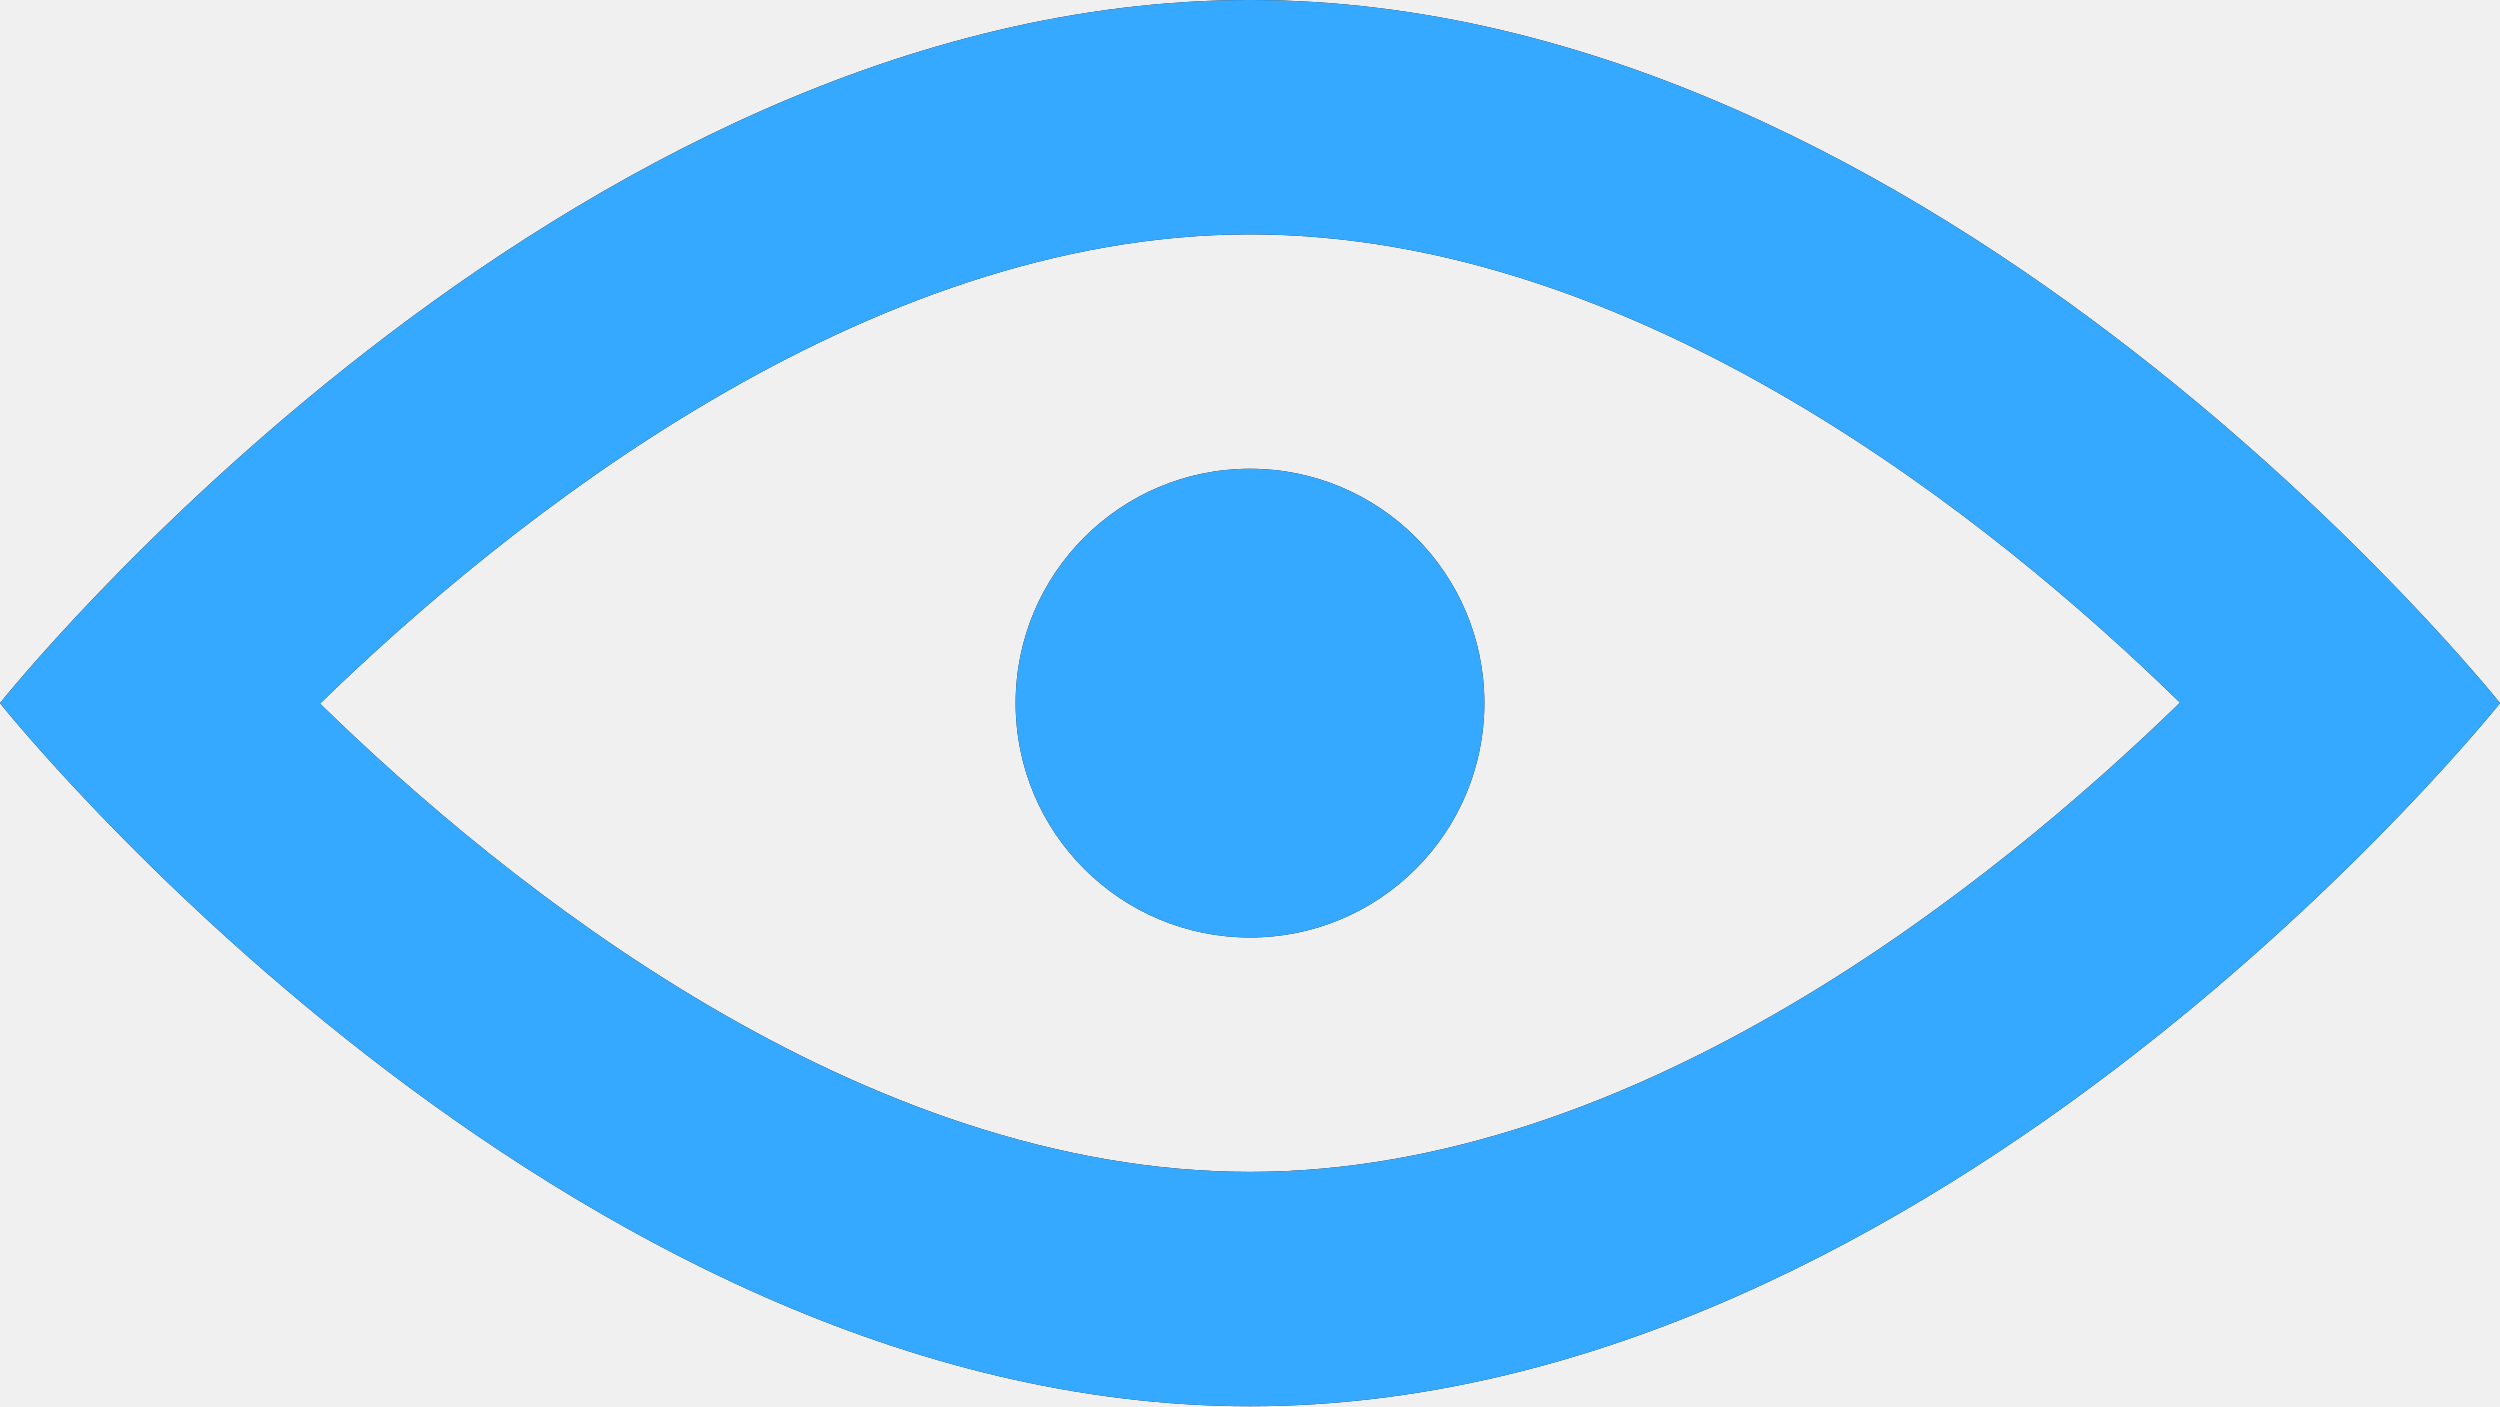
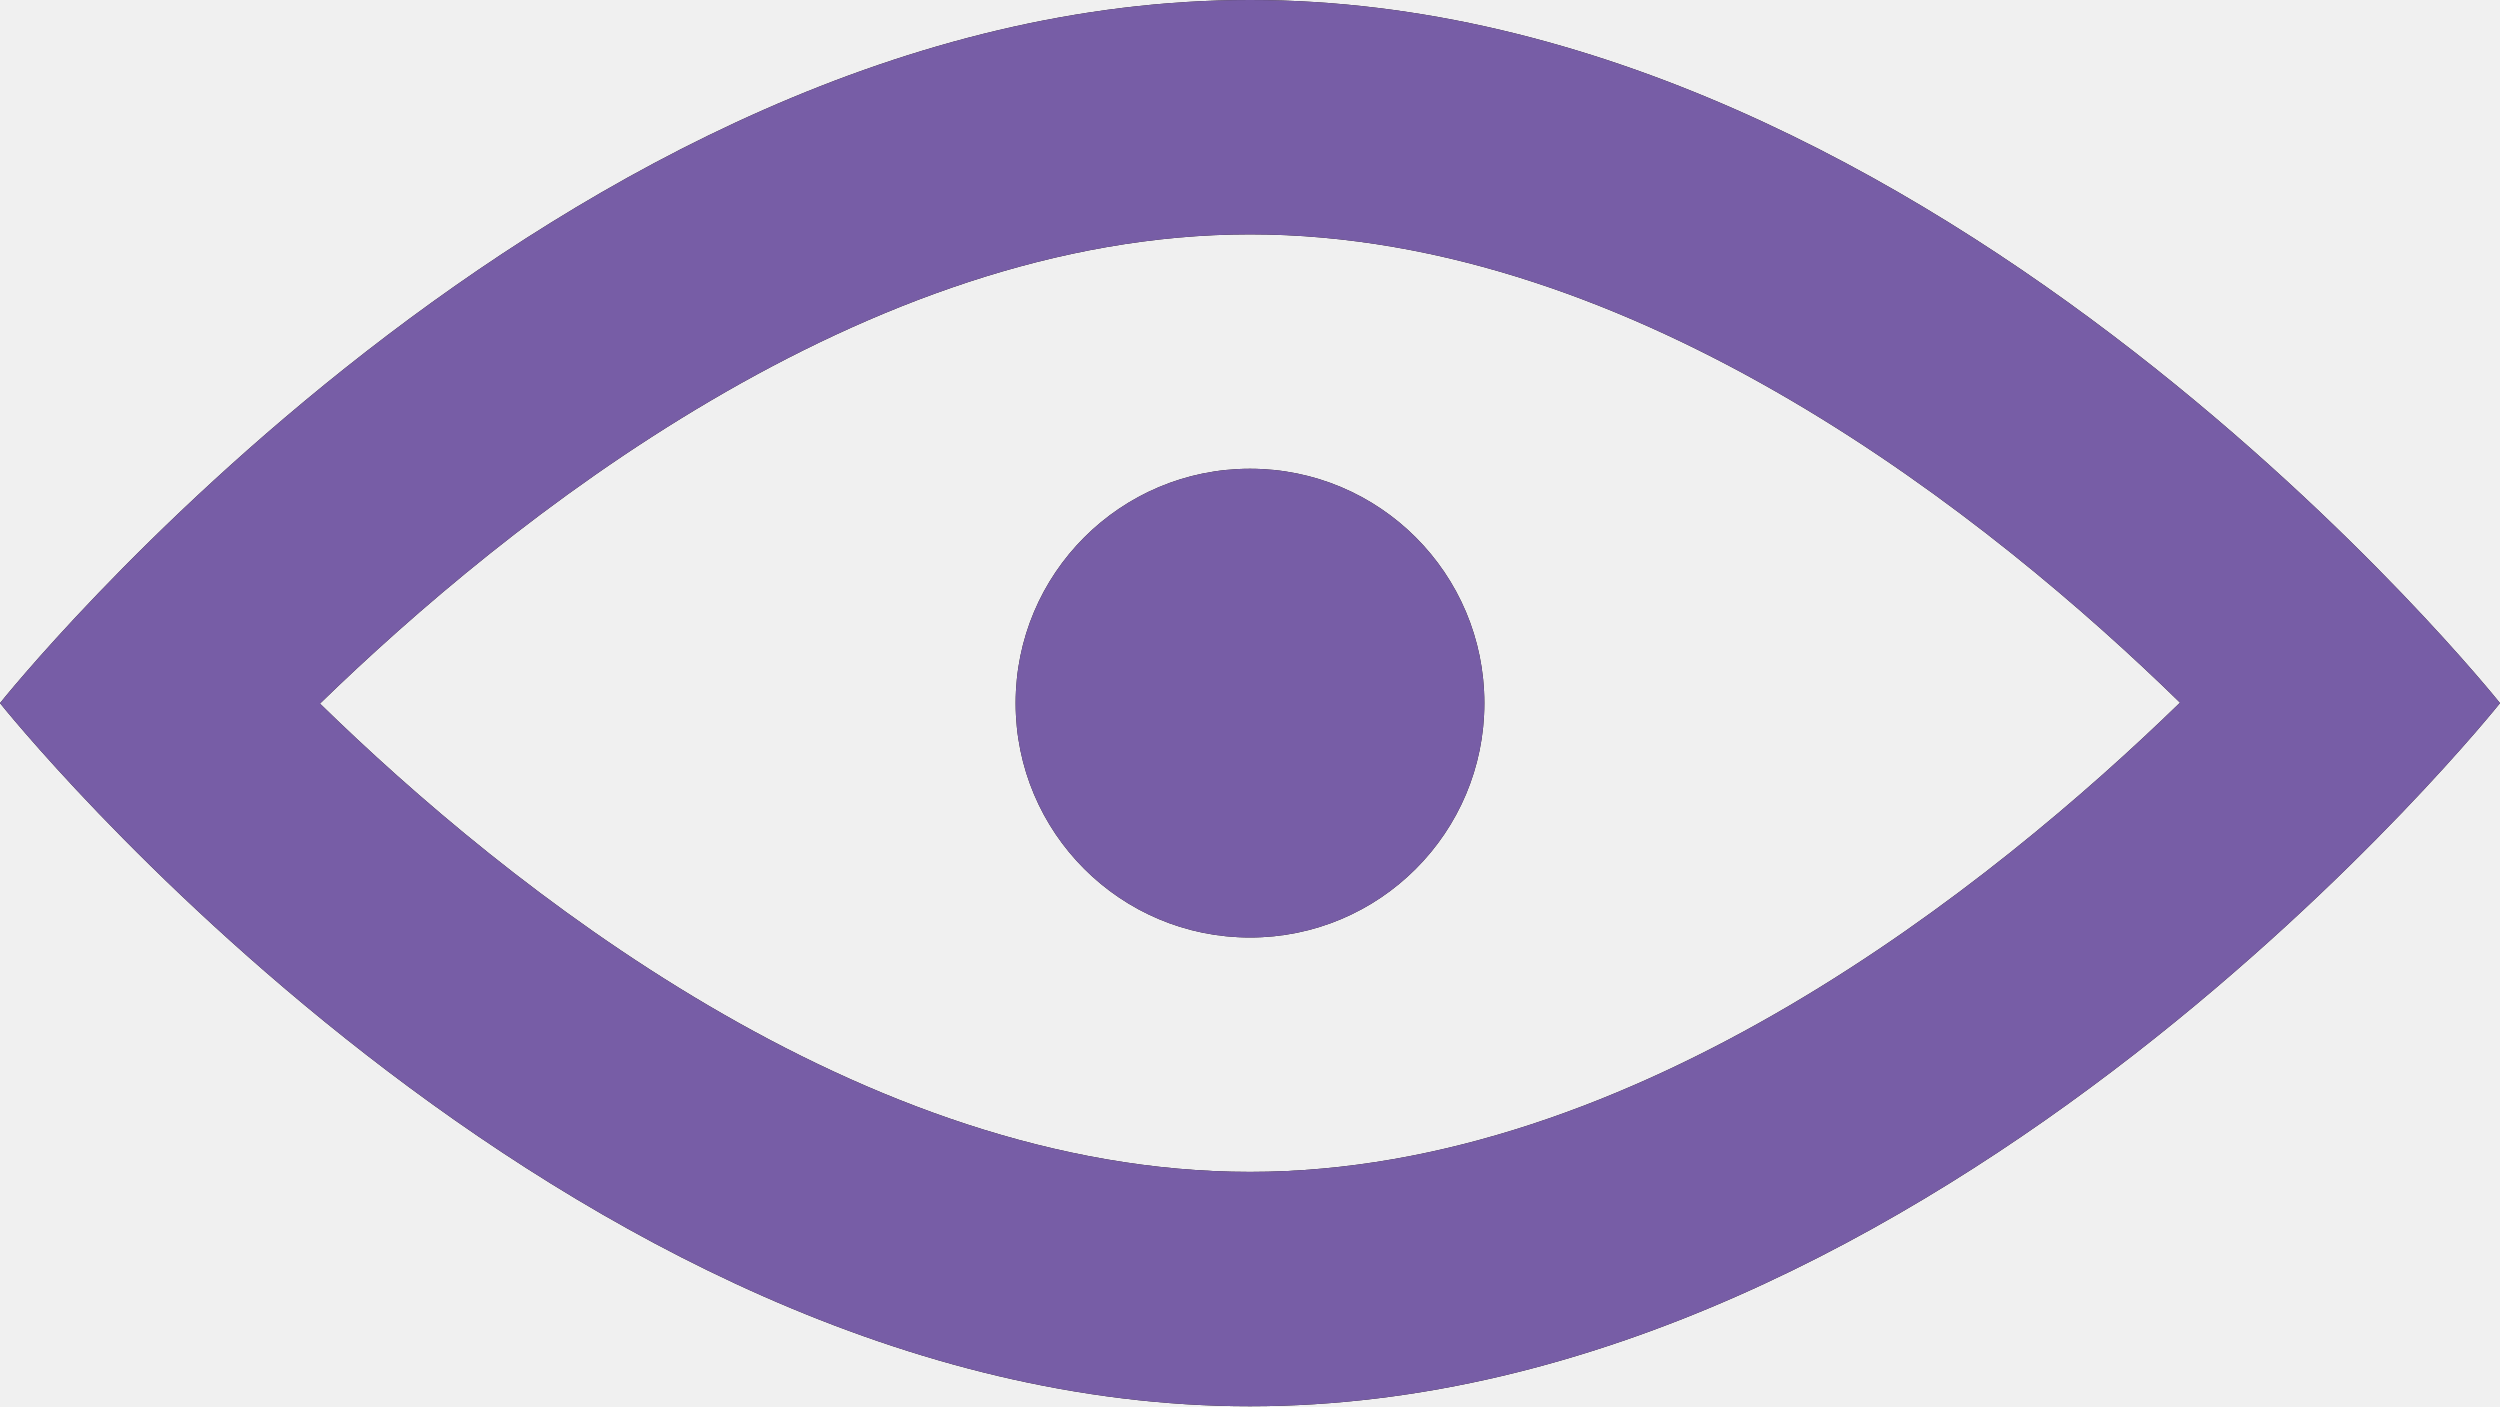
<svg xmlns="http://www.w3.org/2000/svg" xmlns:xlink="http://www.w3.org/1999/xlink" width="16px" height="9px" viewBox="0 0 16 9" version="1.1">
  <defs>
    <path d="M8,4 C3.582,4 0,8.5 0,8.5 C0,8.5 3.582,13 8,13 C12.418,13 16,8.5 16,8.5 C16,8.5 12.418,4 8,4 M8,5.5 C10.487,5.5 12.76,7.333 13.952,8.497 C12.755,9.66 10.471,11.5 8,11.5 C5.513,11.5 3.24,9.667 2.048,8.503 C3.246,7.339 5.53,5.5 8,5.5 M8,7 C7.171,7 6.5,7.671 6.5,8.5 C6.5,9.329 7.171,10 8,10 C8.829,10 9.5,9.329 9.5,8.5 C9.5,7.671 8.829,7 8,7" id="path-1" />
  </defs>
  <g id="page-1" stroke="none" stroke-width="1" fill="none" fill-rule="evenodd">
    <g id="selete-" transform="translate(-571, -405)">
      <g id="icon/visual" transform="translate(571, 401)">
        <mask id="mask-2" fill="white">
          <use xlink:href="#path-1" />
        </mask>
        <use id="mask" fill="#231916" xlink:href="#path-1" />
-         <g id="group" mask="url(#mask-2)" fill="#34A9FF">
+         <g id="group" mask="url(#mask-2)" fill="#775DA6">
          <g id="Colors/Background">
            <rect id="Color" x="0" y="0" width="16" height="16" />
          </g>
        </g>
      </g>
    </g>
  </g>
</svg>
